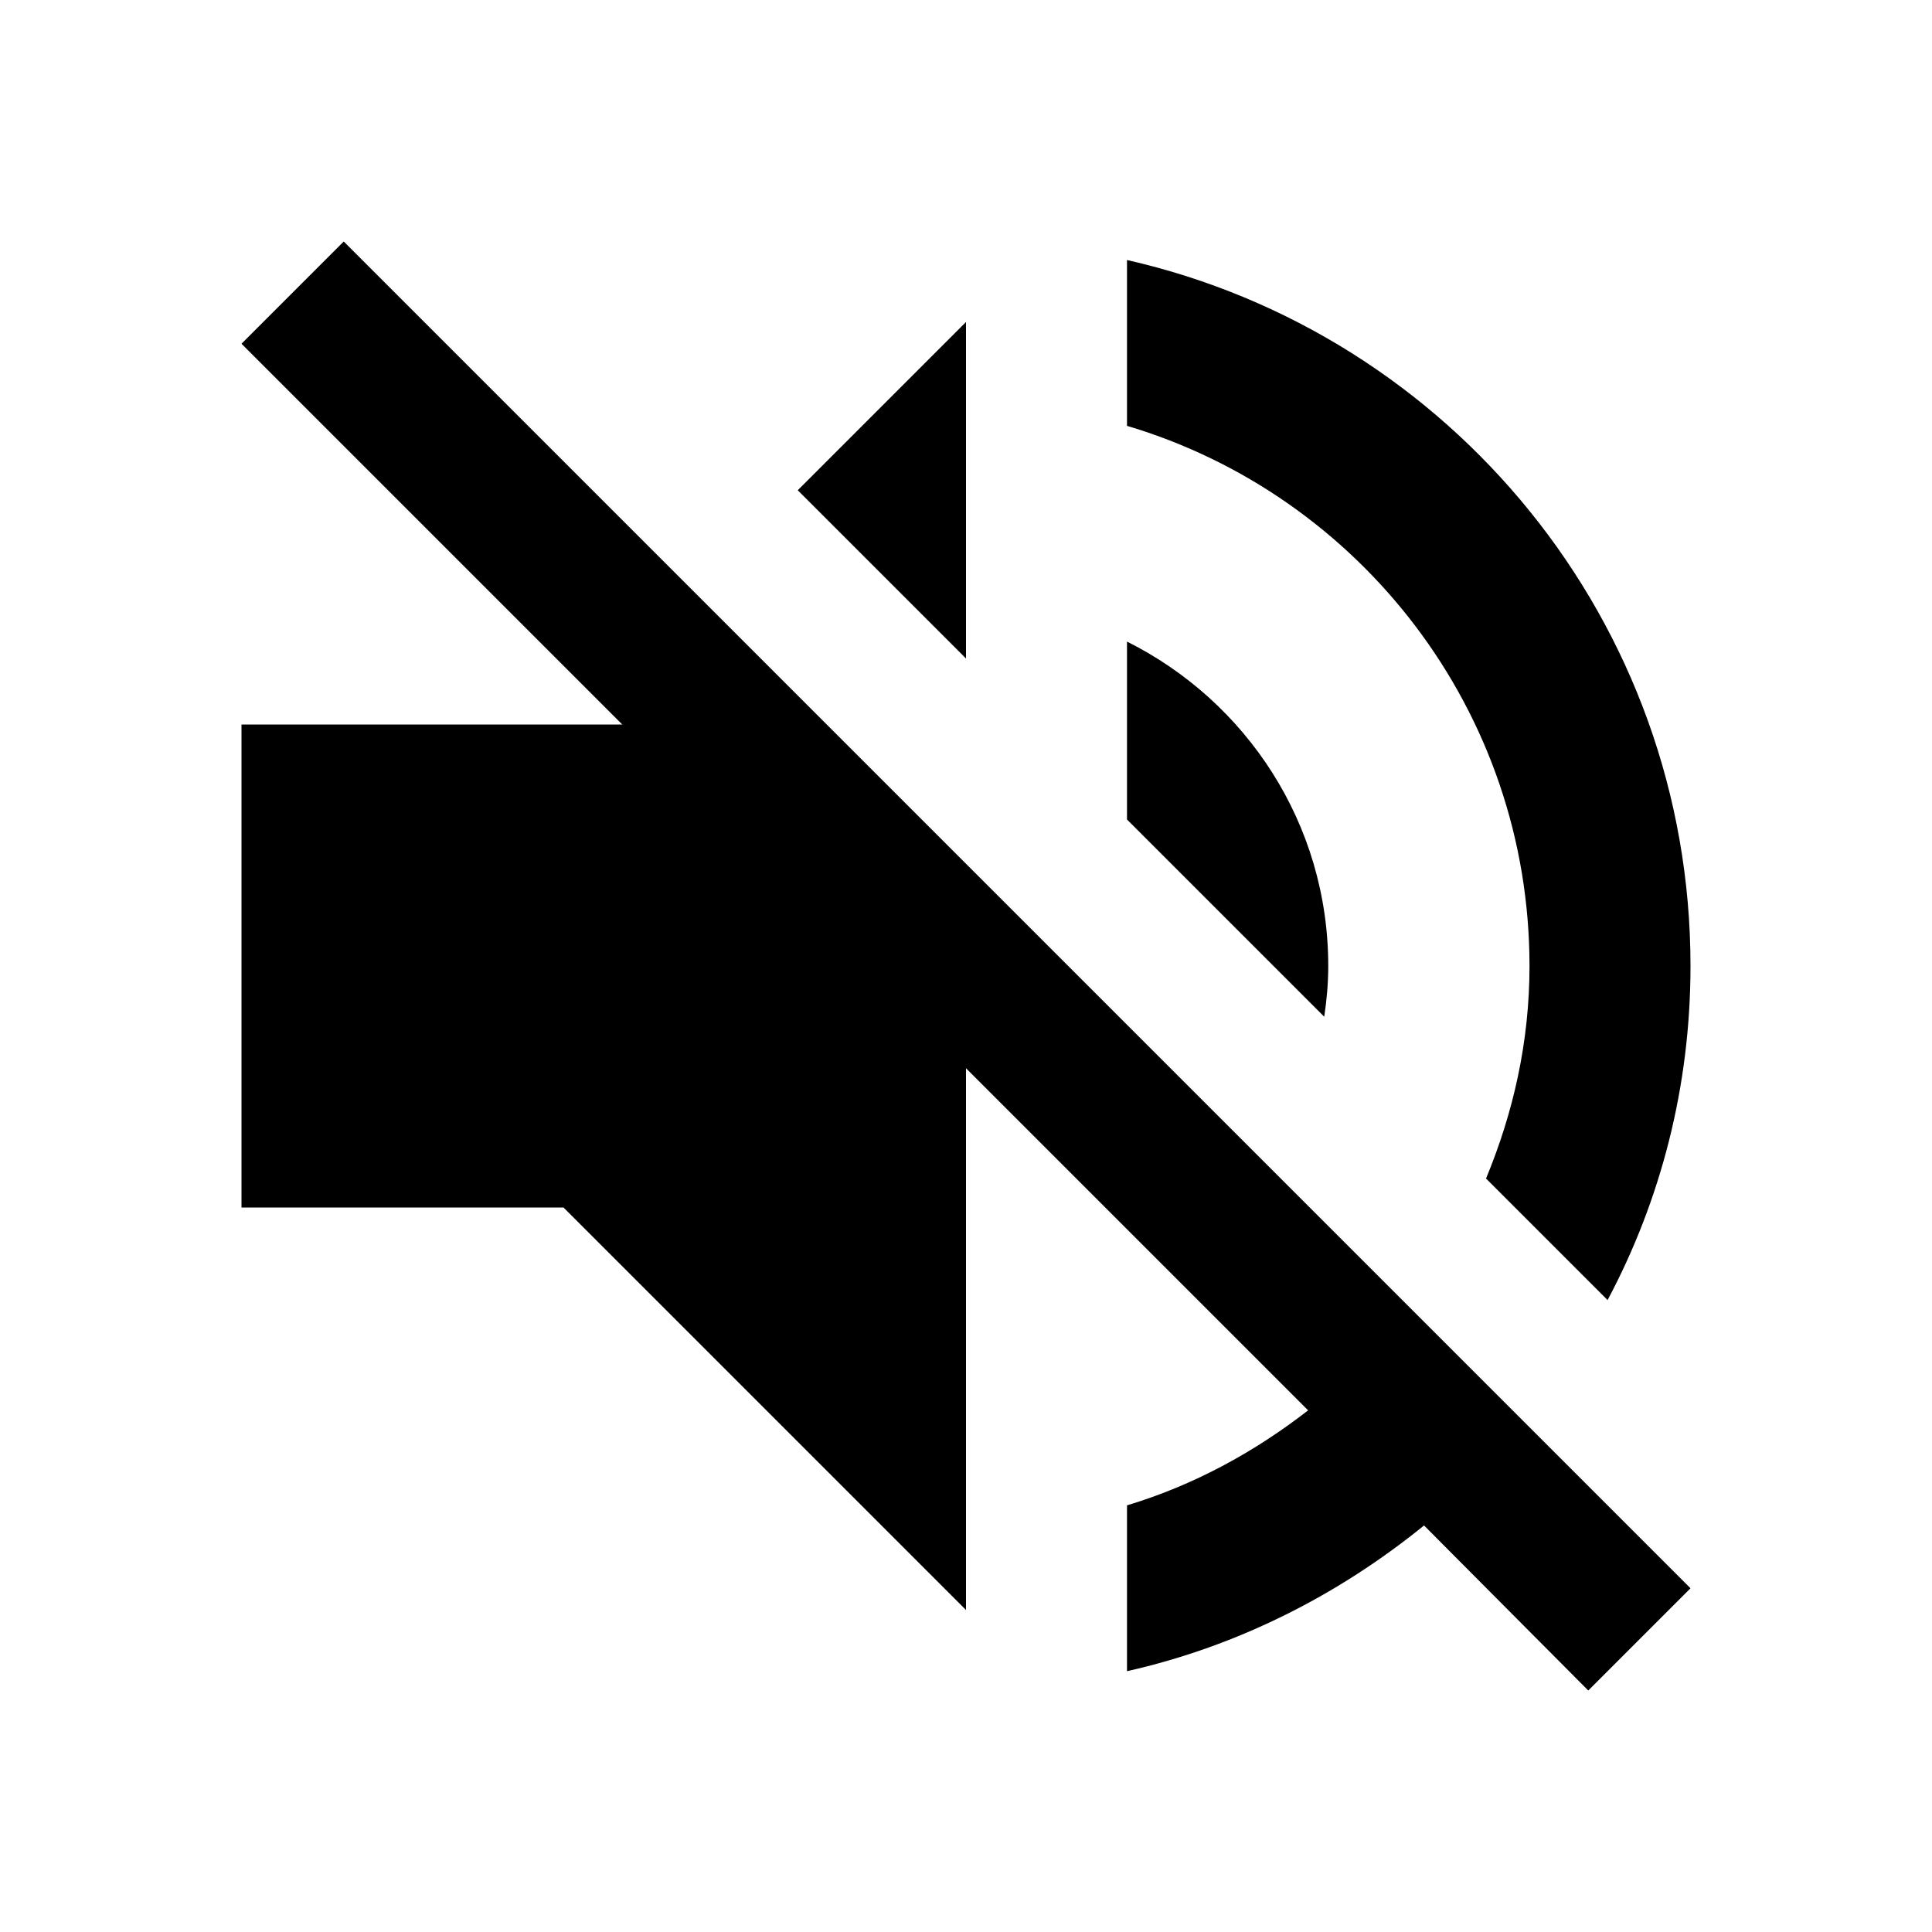
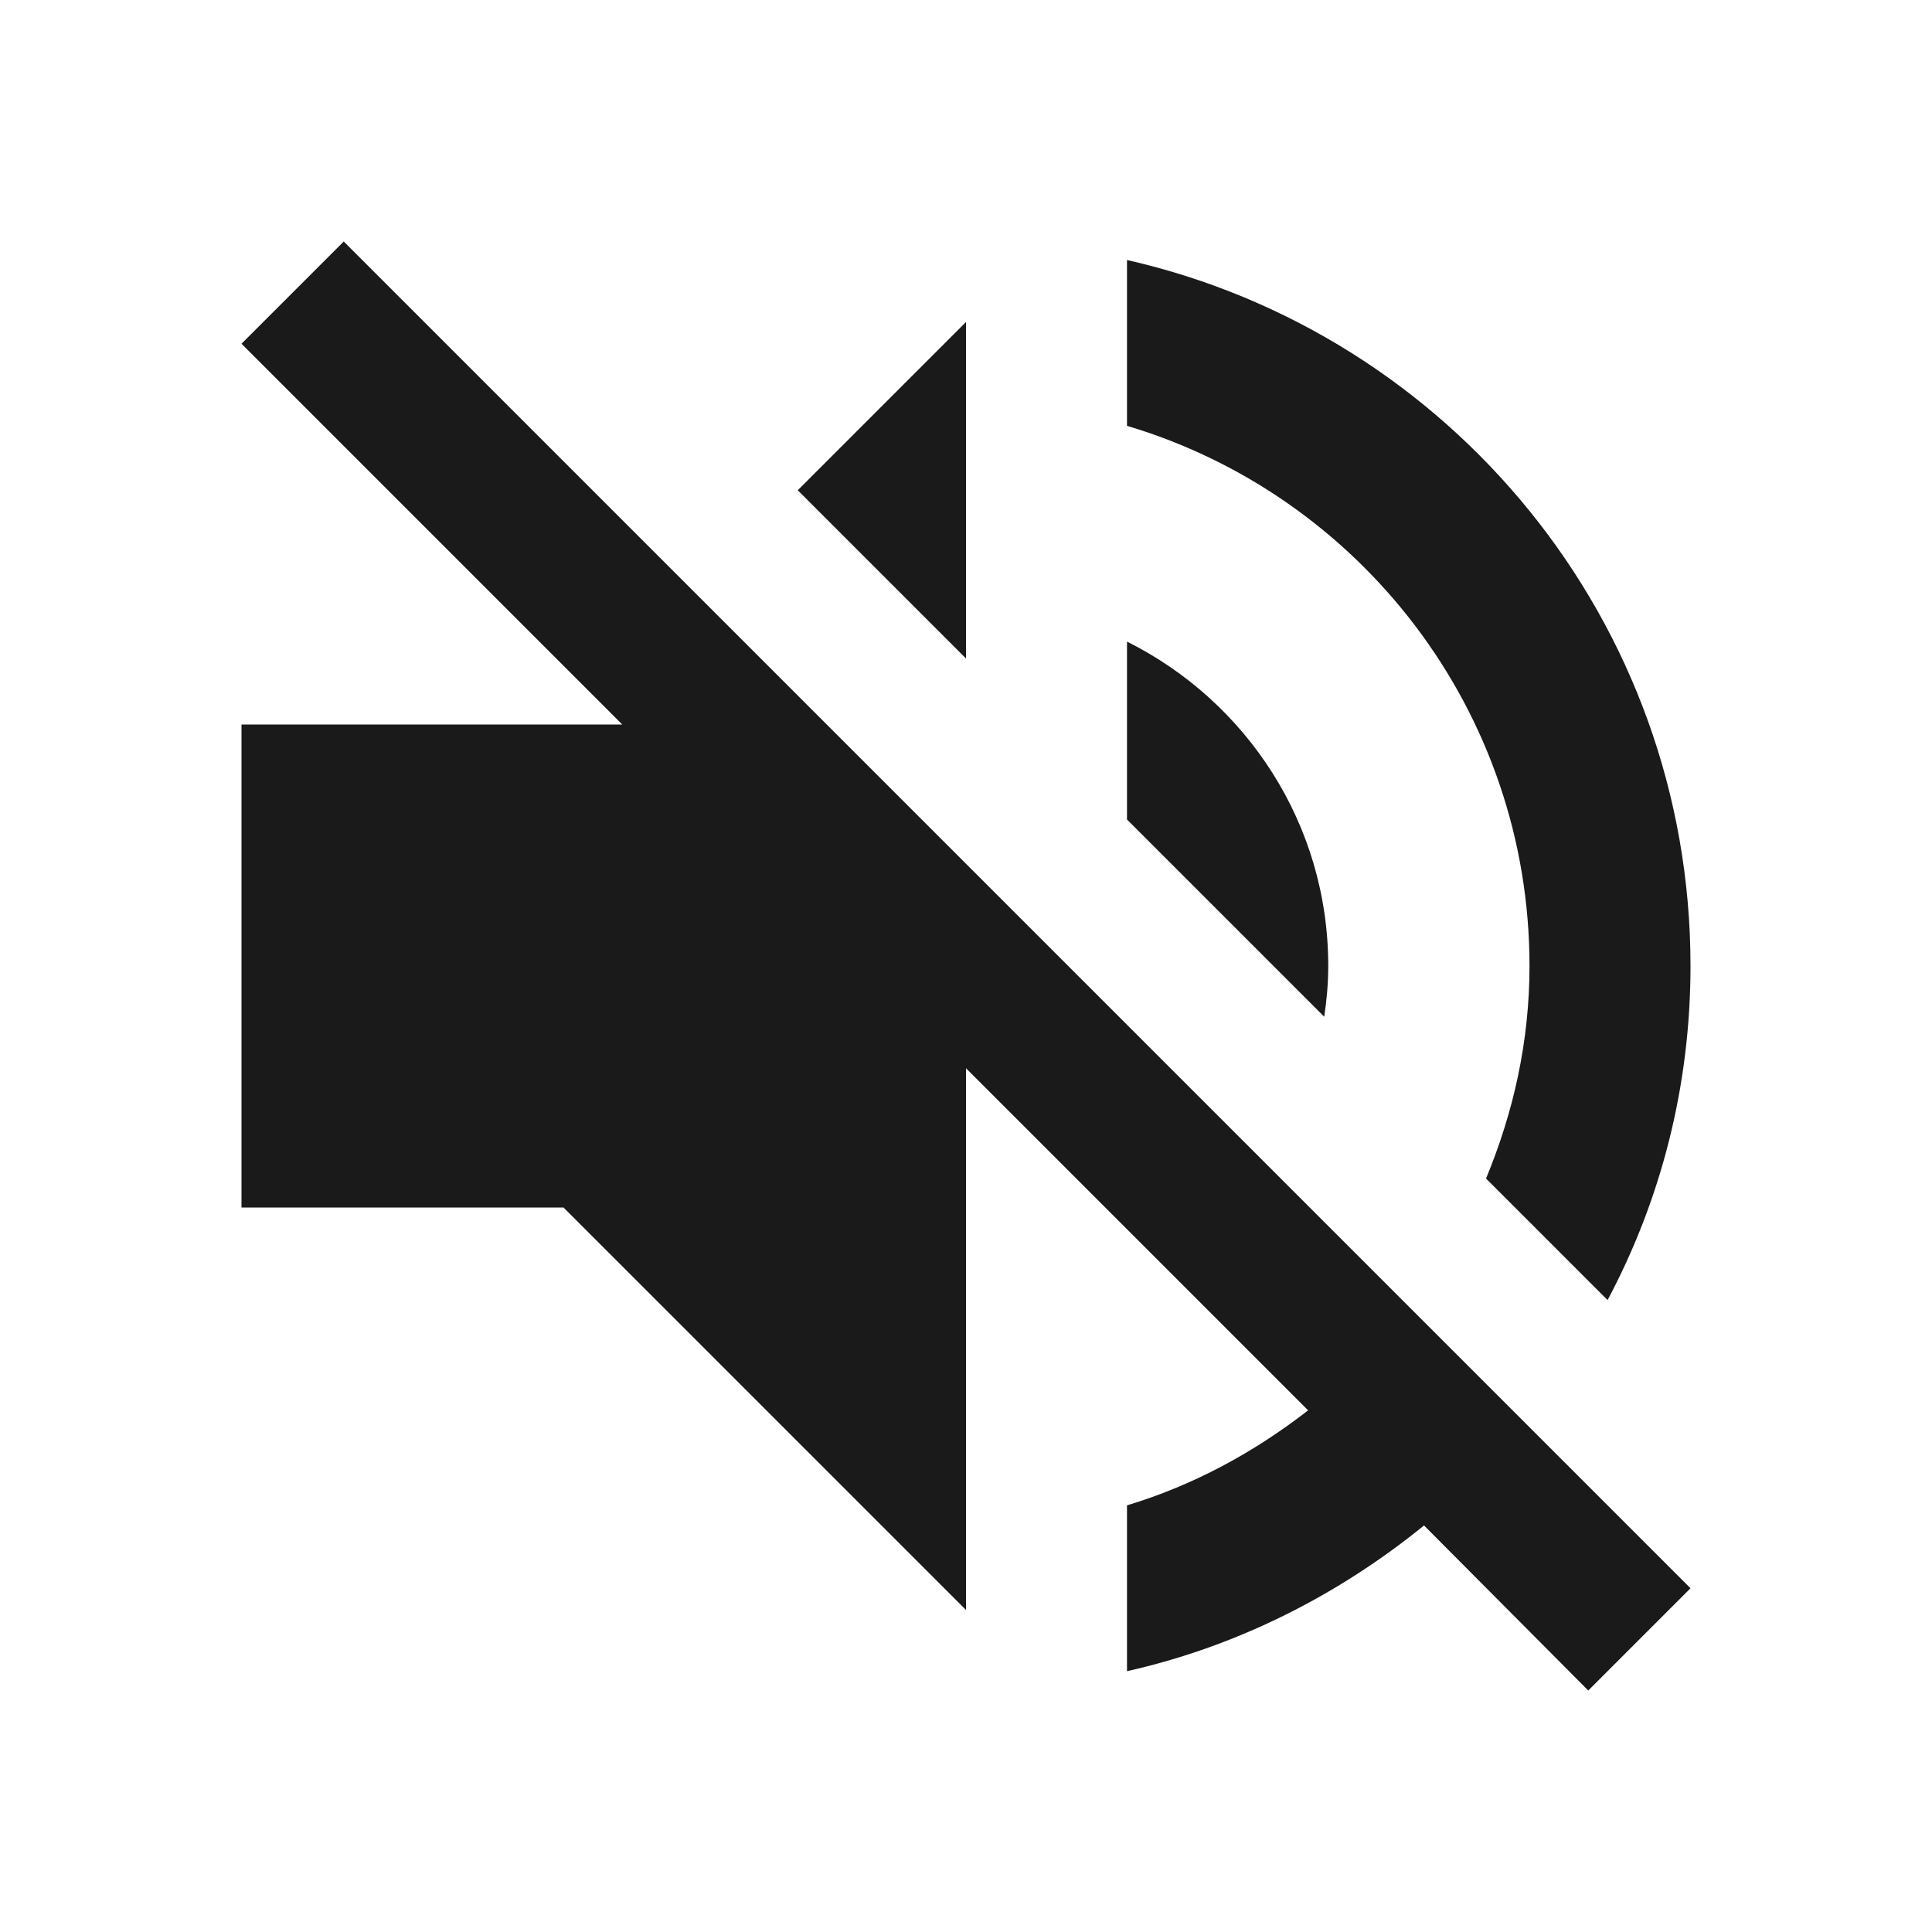
- <svg xmlns="http://www.w3.org/2000/svg" fill="#000000" height="24" viewBox="0 0 24 24" width="24">
+ <svg xmlns="http://www.w3.org/2000/svg" fill="#1a1a1a" height="24" viewBox="0 0 24 24" width="24">
  <path d="M16.5 12c0-1.77-1.02-3.29-2.5-4.03v2.21l2.45 2.45c.03-.2.05-.41.05-.63zm2.5 0c0 .94-.2 1.82-.54 2.64l1.51 1.51C20.63 14.91 21 13.5 21 12c0-4.28-2.99-7.86-7-8.77v2.06c2.89.86 5 3.54 5 6.71zM4.27 3L3 4.27 7.73 9H3v6h4l5 5v-6.73l4.25 4.25c-.67.52-1.42.93-2.25 1.18v2.06c1.38-.31 2.63-.95 3.69-1.81L19.73 21 21 19.73l-9-9L4.27 3zM12 4L9.91 6.09 12 8.18V4z" />
  <path d="M0 0h24v24H0z" fill="none" />
</svg>
